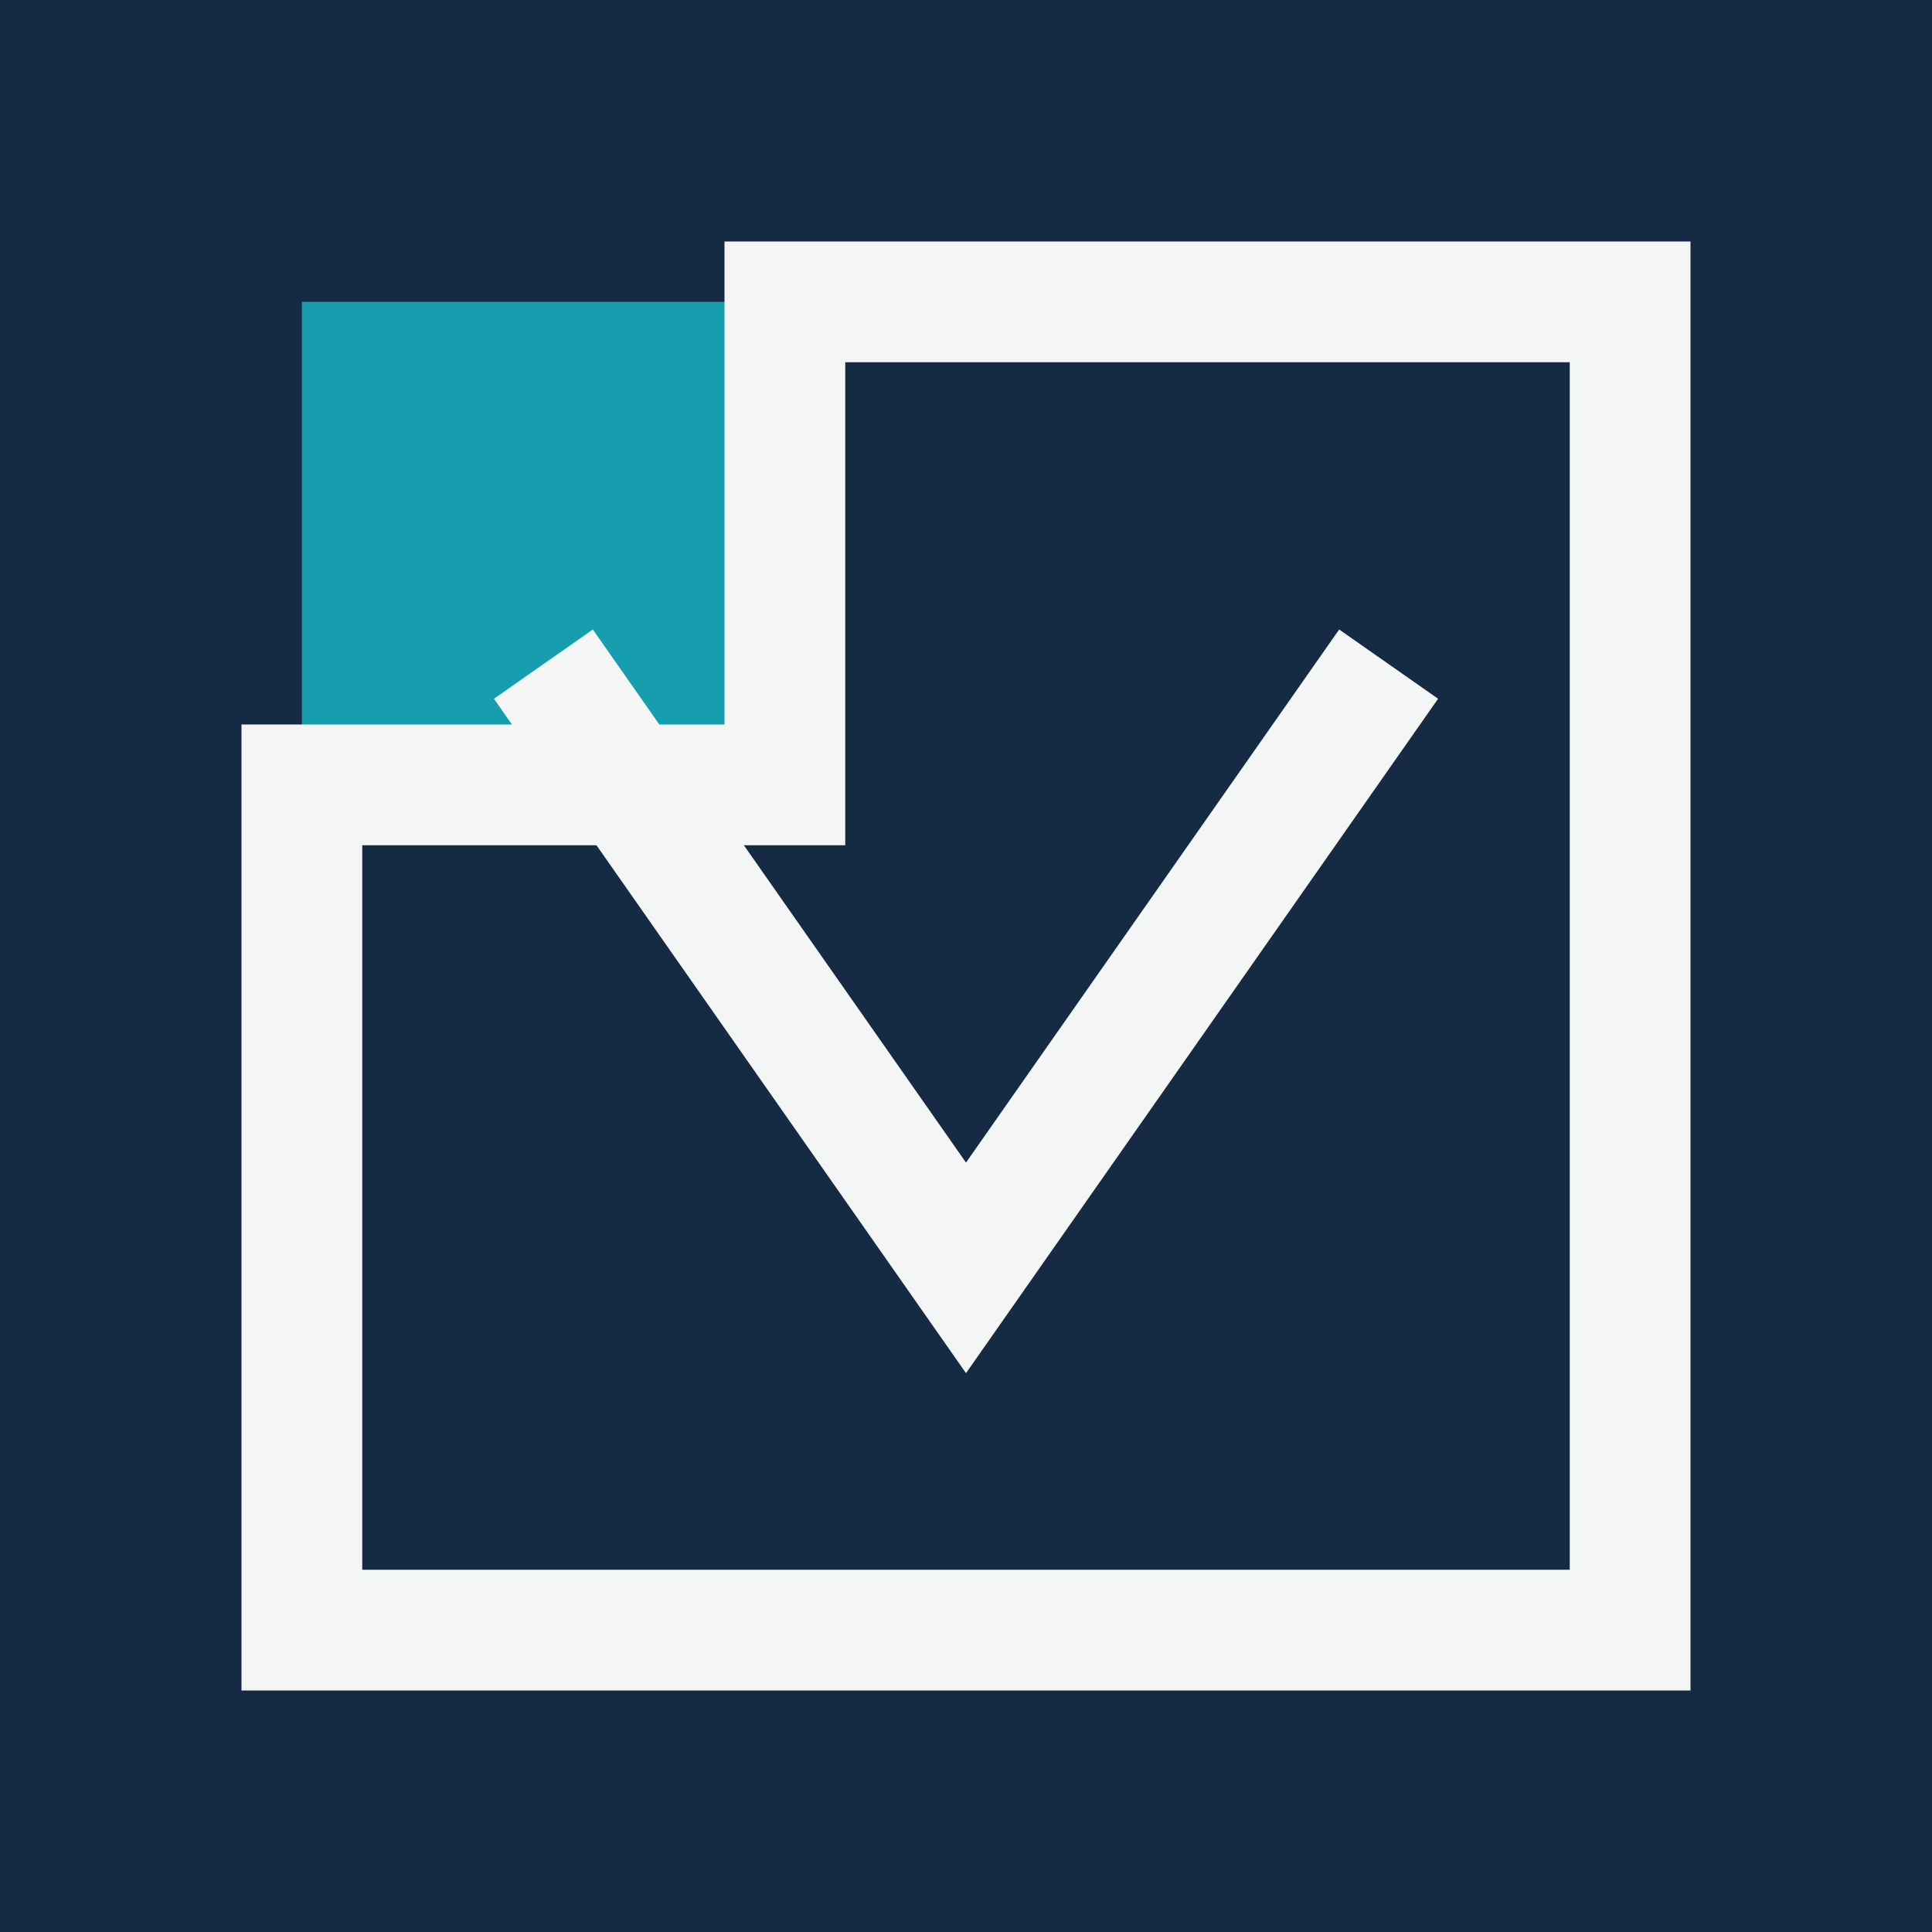
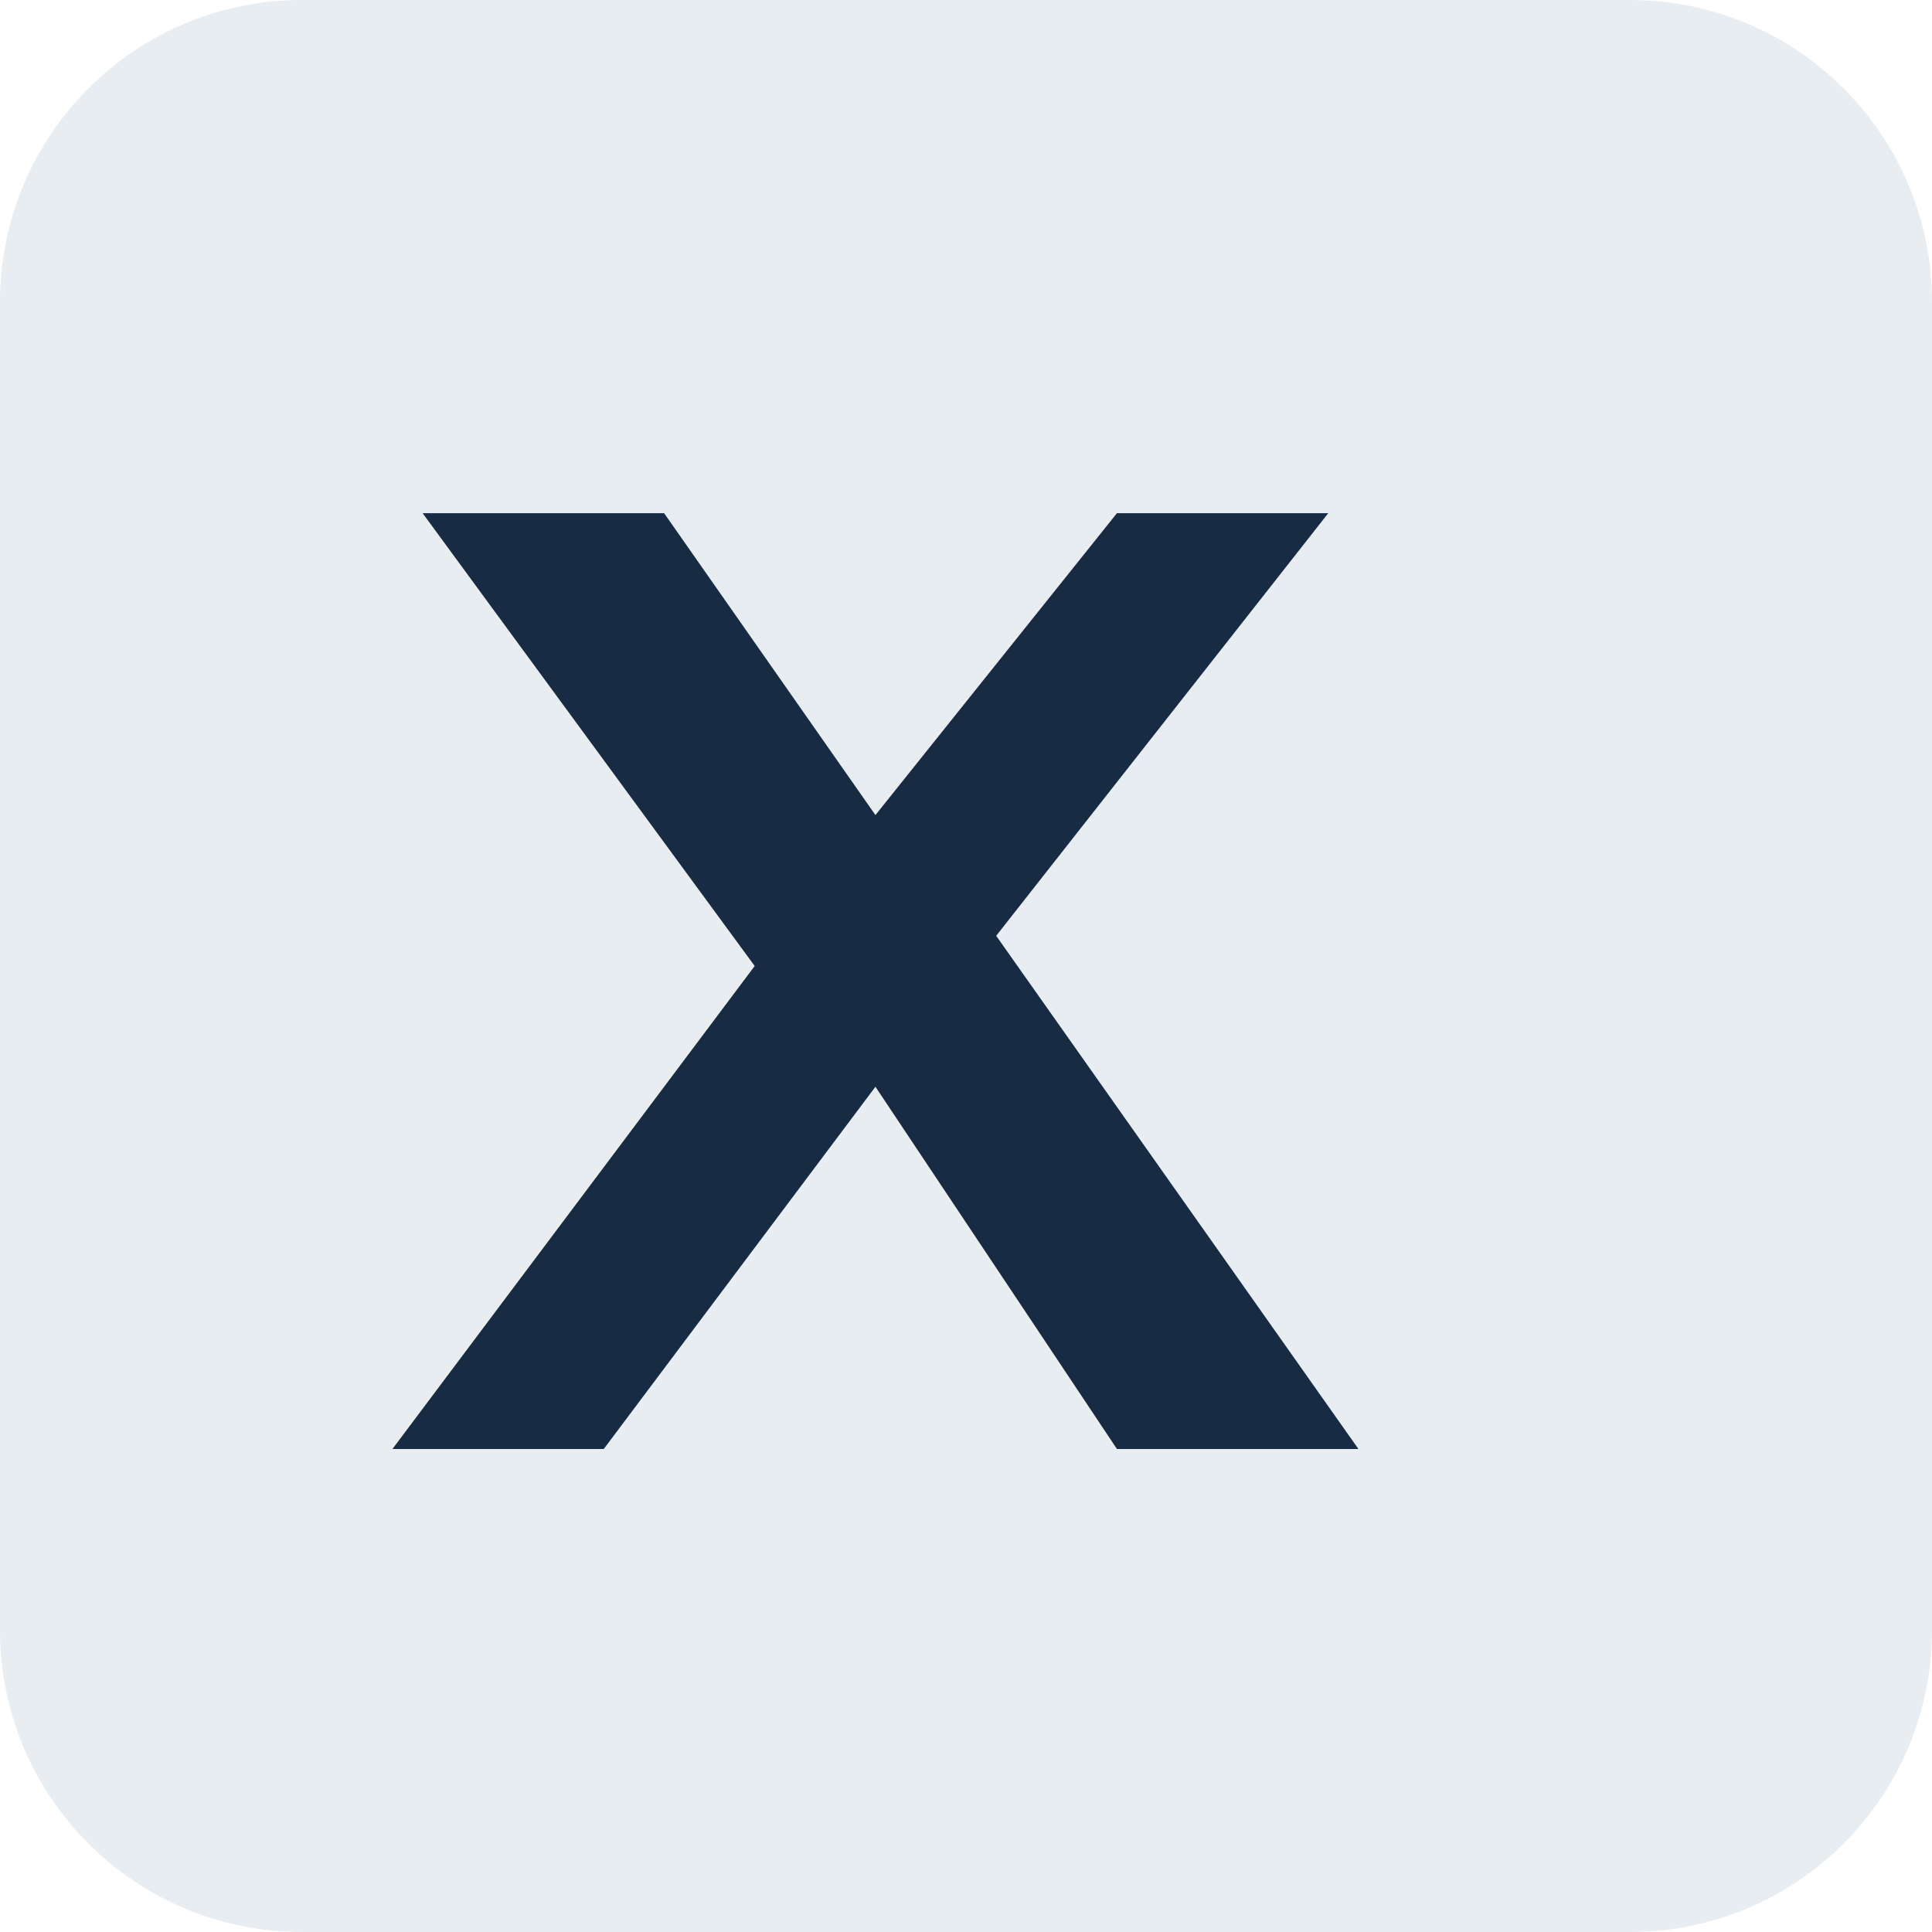
<svg xmlns="http://www.w3.org/2000/svg" viewBox="0 0 64 64">
-   <rect width="64" height="64" fill="#142b43" />
-   <path d="M10 10h16v16H10z" fill="#169eae" />
-   <path d="M26 10h28v44H10V26h16z" fill="none" stroke="#f4f6f5" stroke-width="4" />
-   <path d="M18 22l14 20 14-20" fill="none" stroke="#f4f6f5" stroke-width="4" />
+   <rect width="64" height="64" rx="10" fill="#e8edf1" />
+   <path d="M14 17l11 15-12 16h7l9-12 8 12h8L33 31l11-14h-7l-8 10-7-10h-8z" fill="#172b42" />
</svg>
